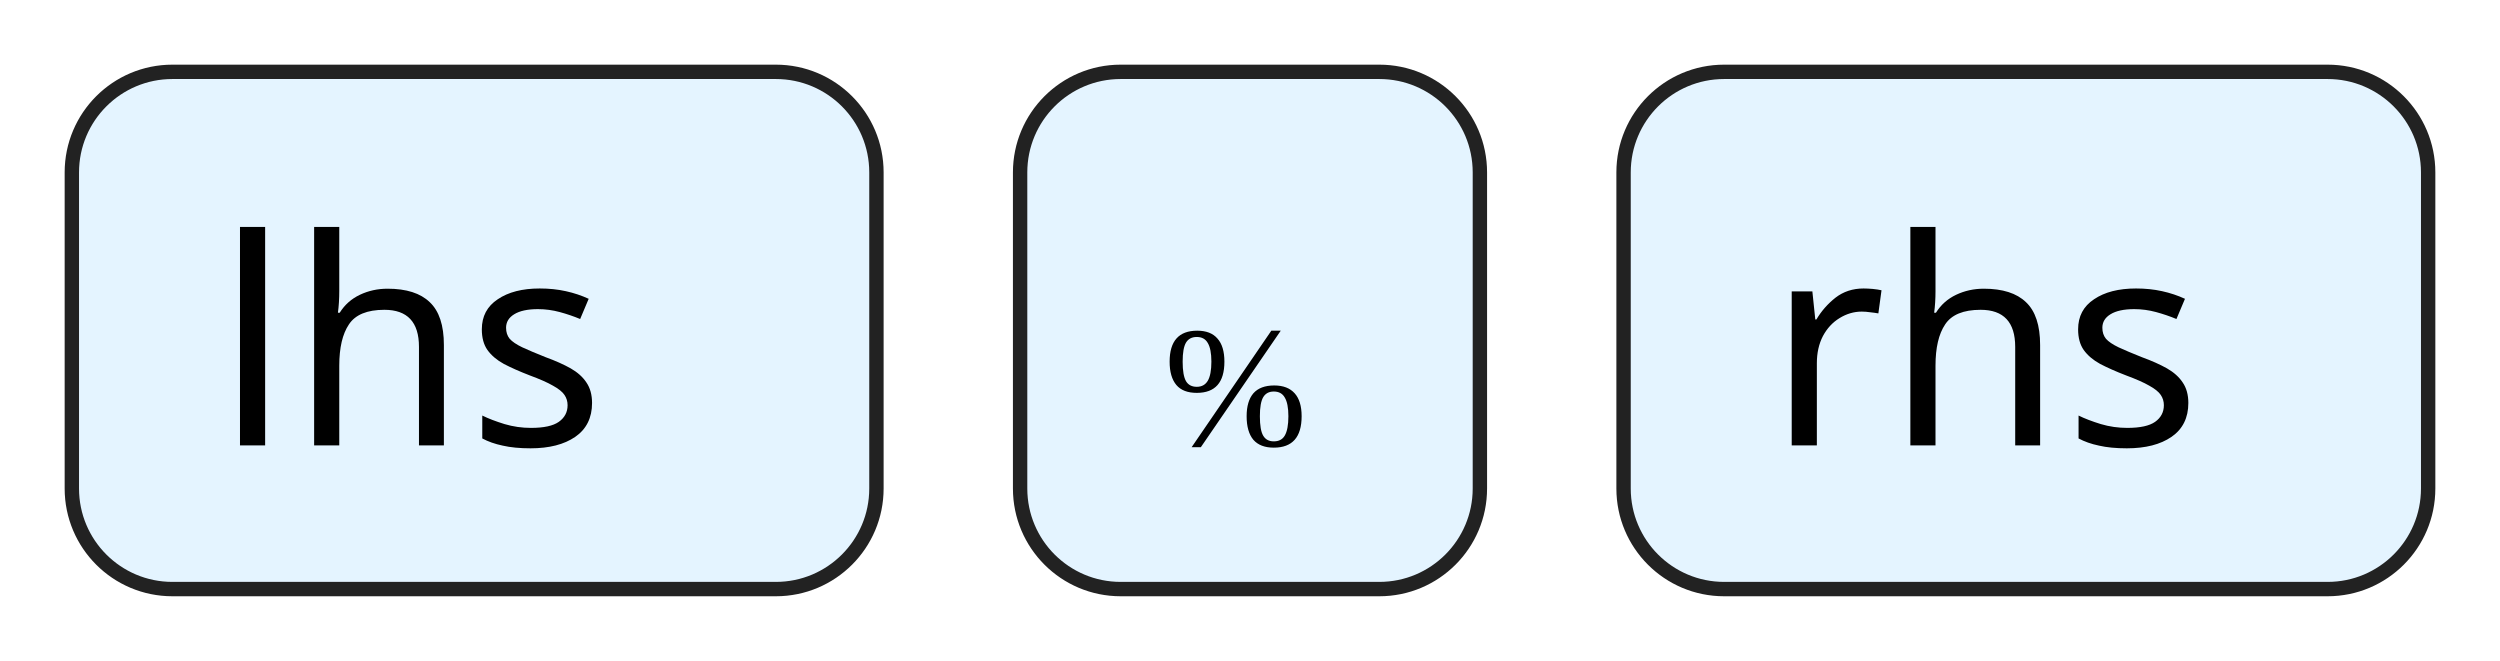
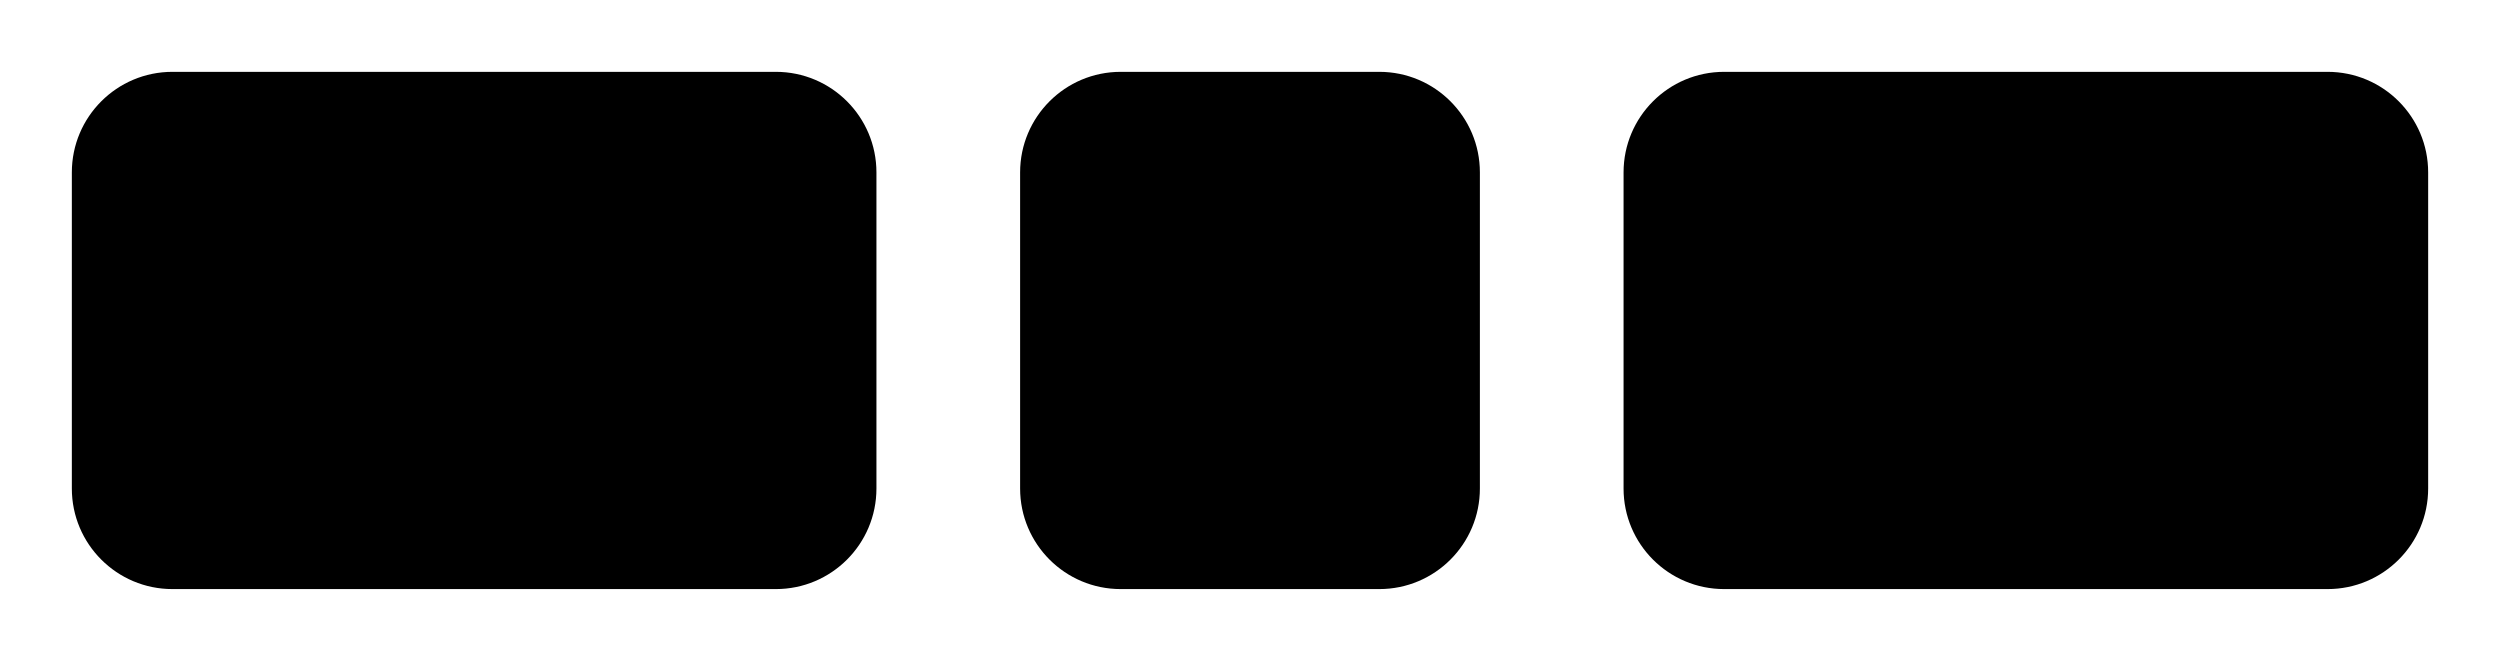
<svg xmlns="http://www.w3.org/2000/svg" version="1.1" width="174" height="46" viewbox="0 0 174 46">
  <defs>
-     <style type="text/css">#guide .c{fill:none;stroke:#222222;}.j{fill:#000000;font-family:Roboto Mono,Sans-serif;font-size:20px;}.l{fill:#e4f4ff;stroke:#222222;}</style>
+     <style type="text/css">#guide .c{fill:none;stroke:#222222;}#guide .j{fill:#000000;font-family:Roboto Mono,Sans-serif;font-size:20px;}#guide .l{fill:#e4f4ff;stroke:#222222;}#guide .syn{fill:#8D8D8D;font-family:Roboto Mono,Sans-serif;font-size:20px;}</style>
  </defs>
  <path class="c" d="M0 31h5m56 0h10m32 0h10m56 0h5" />
  <rect class="l" x="5" y="5" width="56" height="36" rx="7" />
  <text class="j" x="15" y="31">lhs</text>
  <rect class="l" x="71" y="5" width="32" height="36" rx="7" />
-   <text class="null" x="81" y="31">%</text>
+   <text class="syn" x="81" y="31">%</text>
  <rect class="l" x="113" y="5" width="56" height="36" rx="7" />
  <text class="j" x="123" y="31">rhs</text>
</svg>
